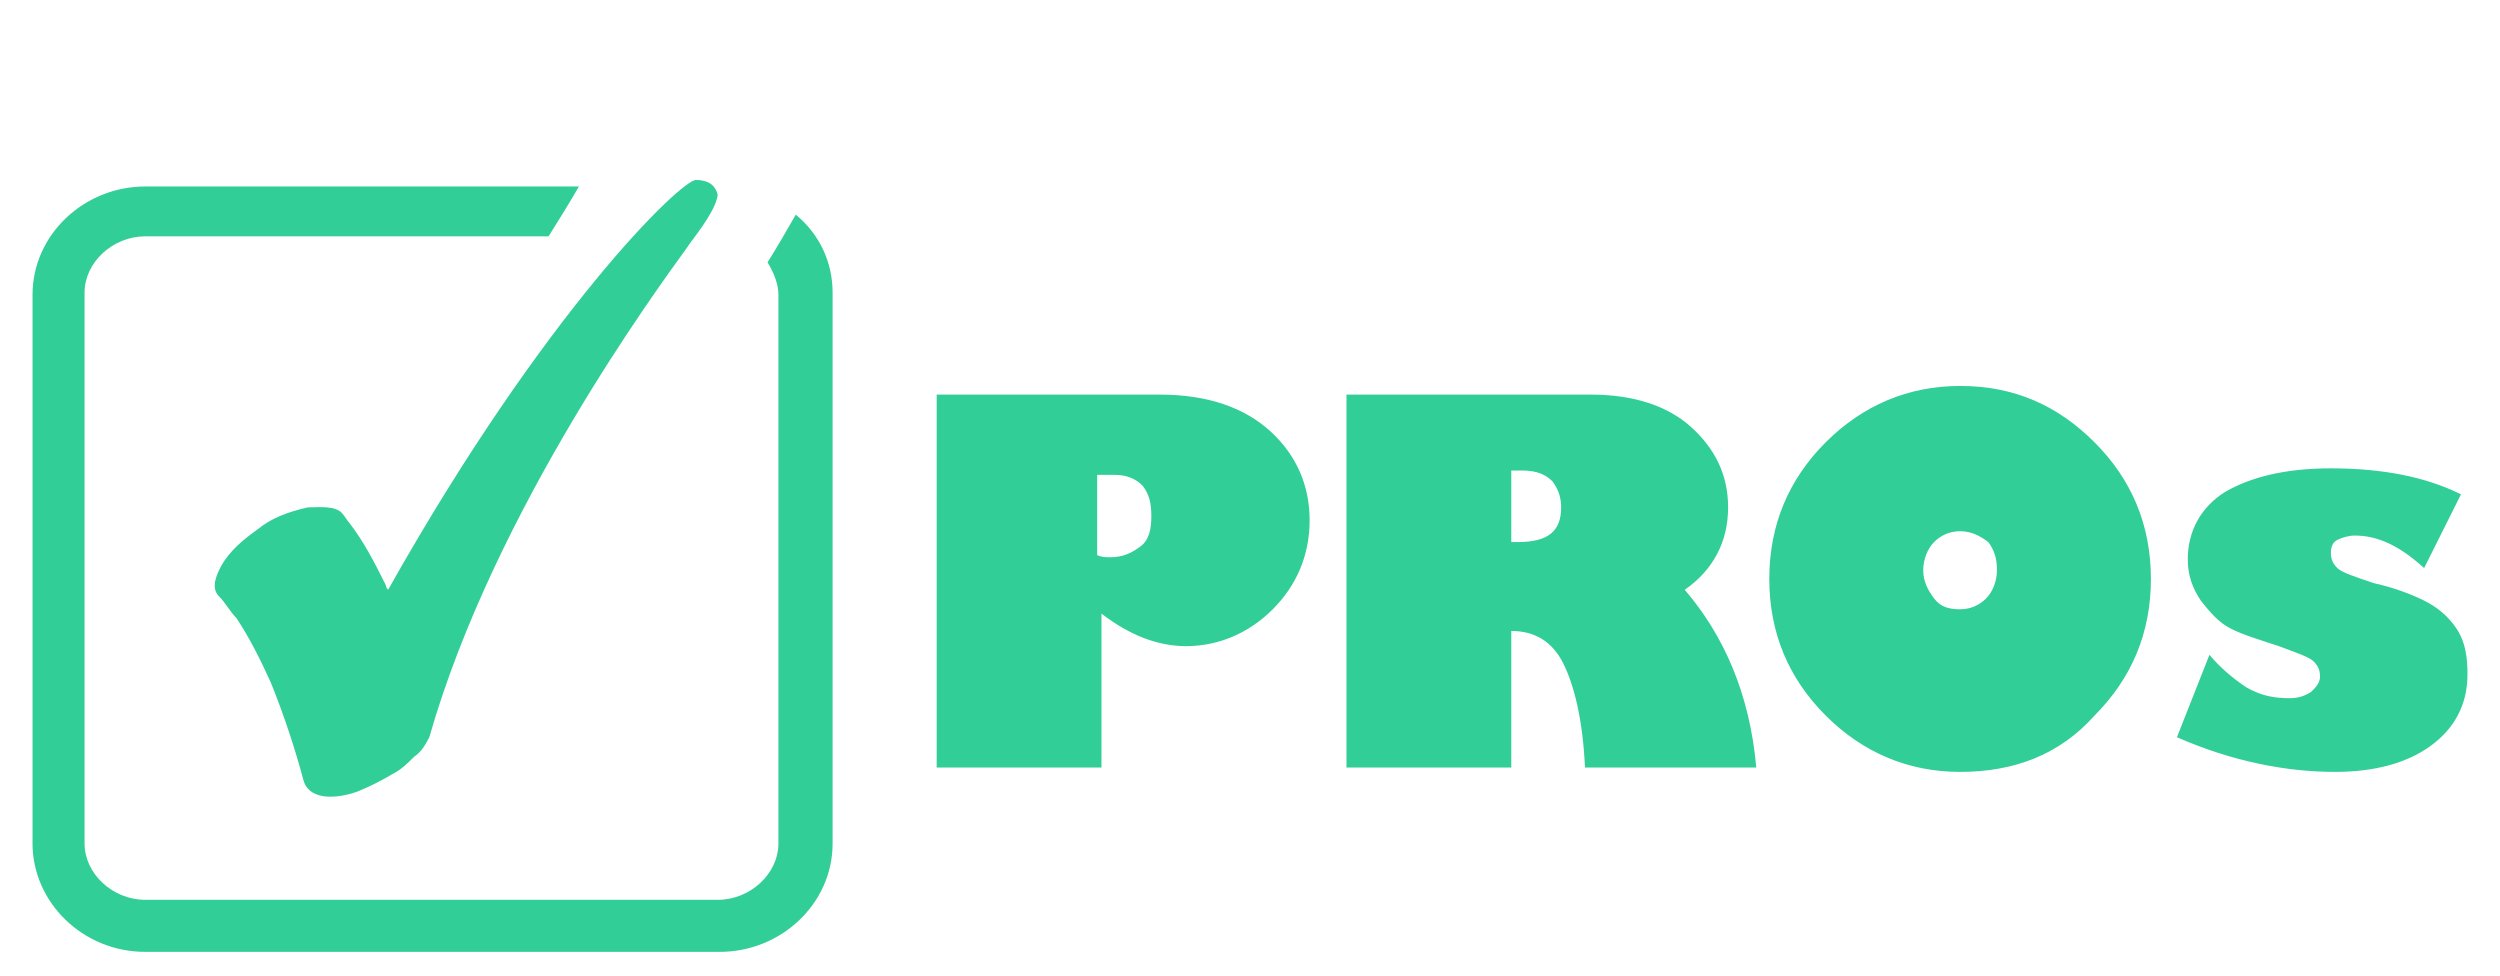
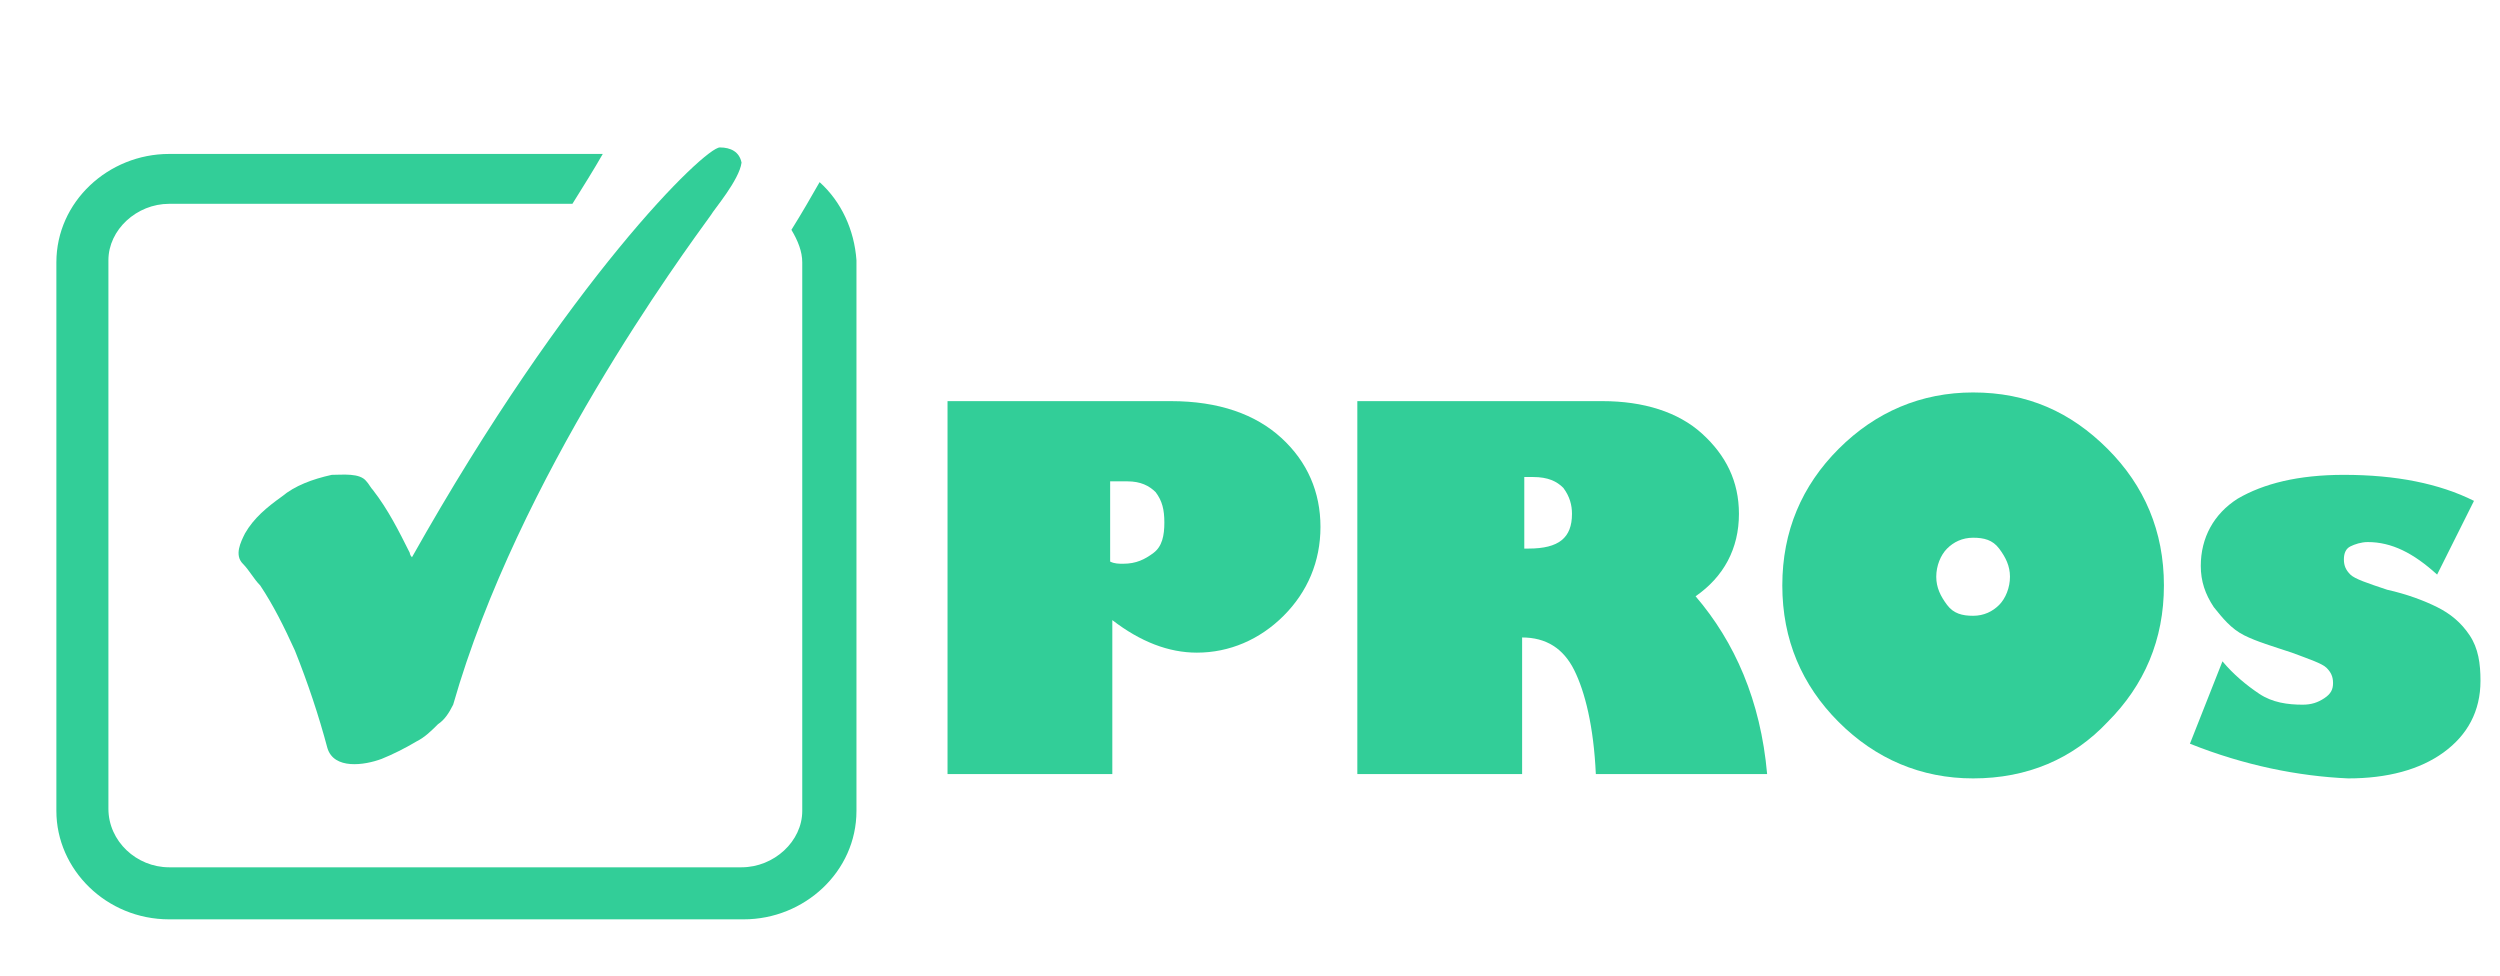
- <svg xmlns="http://www.w3.org/2000/svg" version="1.1" id="Layer_1" x="0" y="0" viewBox="0 0 115.3 45" style="enable-background:new 0 0 115.3 45" xml:space="preserve">
-   <style>.st0{fill:#32ce98}</style>
-   <path class="st0" d="M36.7 9.9c-.4.7-.8 1.4-1.3 2.2.3.5.5 1 .5 1.5v25.3c0 1.4-1.3 2.6-2.8 2.6H6.7c-1.5 0-2.8-1.2-2.8-2.6V13.5c0-1.4 1.3-2.6 2.8-2.6h18.6c.5-.8 1-1.6 1.4-2.3h-20c-2.8 0-5.2 2.2-5.2 5v25.3c0 2.7 2.3 5 5.2 5h26.5c2.8 0 5.2-2.2 5.2-5V13.5c0-1.4-.6-2.7-1.7-3.6z" />
-   <path class="st0" d="M32.1 8.3c-.7 0-7 6.1-14.2 18.9-.1-.1-.1-.2-.1-.2-.5-1-1-2-1.7-2.9-.1-.1-.2-.3-.3-.4-.3-.4-1.1-.3-1.6-.3-.9.2-1.7.5-2.3 1-.7.5-1.3 1-1.7 1.7-.2.4-.5 1-.1 1.4.3.3.5.7.8 1 .6.9 1.1 1.9 1.6 3 .6 1.5 1.1 3 1.5 4.5.3 1 1.7.8 2.5.5.5-.2 1.1-.5 1.6-.8.4-.2.7-.5 1-.8.3-.2.5-.5.7-.9 3-10.5 10.6-20.8 11.9-22.6.1-.2 1.3-1.6 1.4-2.4-.1-.5-.5-.7-1-.7zm11 9.9h10.4c2.2 0 3.9.6 5.1 1.7 1.2 1.1 1.8 2.5 1.8 4.1 0 1.6-.6 3-1.7 4.1-1.1 1.1-2.5 1.7-4 1.7-1.3 0-2.6-.5-3.9-1.5v7.1h-7.6V18.2zm7.5 3.7v3.7c.2.1.4.1.6.1.6 0 1-.2 1.4-.5s.5-.8.5-1.4c0-.6-.1-1-.4-1.4-.3-.3-.7-.5-1.3-.5h-.8zm11.6-3.7h11.2c1.9 0 3.5.5 4.6 1.5 1.1 1 1.7 2.2 1.7 3.7 0 1.6-.7 2.9-2 3.8 1.8 2.1 3 4.8 3.3 8.2h-7.9c-.1-2.2-.5-3.8-1-4.8s-1.3-1.5-2.4-1.5v6.3h-7.6V18.2zm7.5 3.5V25h.3c1.4 0 2-.5 2-1.6 0-.4-.1-.8-.4-1.2-.3-.3-.7-.5-1.4-.5h-.5zm20.7 13.9c-2.4 0-4.5-.9-6.2-2.6-1.7-1.7-2.6-3.8-2.6-6.3s.9-4.6 2.6-6.3c1.7-1.7 3.8-2.6 6.2-2.6 2.5 0 4.5.9 6.2 2.6 1.7 1.7 2.6 3.8 2.6 6.3s-.9 4.6-2.6 6.3c-1.6 1.8-3.7 2.6-6.2 2.6zm0-11.1c-.5 0-.9.2-1.2.5-.3.3-.5.8-.5 1.3s.2.9.5 1.3.7.5 1.2.5.9-.2 1.2-.5c.3-.3.5-.8.5-1.3s-.1-.9-.4-1.3c-.4-.3-.8-.5-1.3-.5zm10 9.5 1.5-3.8c.5.6 1.1 1.1 1.7 1.5.7.4 1.3.5 2 .5.4 0 .7-.1 1-.3.2-.2.4-.4.4-.7 0-.3-.1-.5-.3-.7s-.8-.4-1.6-.7c-.9-.3-1.6-.5-2.2-.8-.6-.3-1-.8-1.4-1.3-.4-.6-.6-1.2-.6-1.9 0-1.3.6-2.4 1.7-3.1 1.2-.7 2.8-1.1 4.9-1.1 2.4 0 4.4.4 6 1.2l-1.7 3.4c-1.1-1-2.1-1.5-3.2-1.5-.3 0-.6.1-.8.2-.2.1-.3.3-.3.6s.1.5.3.7c.2.2.8.4 1.7.7.9.2 1.7.5 2.3.8.6.3 1.1.7 1.5 1.3.4.6.5 1.3.5 2.1 0 1.4-.6 2.5-1.7 3.3-1.1.8-2.6 1.2-4.4 1.2-2.3 0-4.8-.5-7.3-1.6z" />
+ <svg xmlns="http://www.w3.org/2000/svg" version="1.1" id="Layer_1" x="0px" y="0px" viewBox="0 0 115.3 45" style="enable-background:new 0 0 115.3 45;" xml:space="preserve">
+   <style type="text/css">
+ 	.st0{fill:#32CE98;}
+ </style>
+   <g>
+     <path class="st0" d="M43.6,18.5H54c2.2,0,3.9,0.6,5.1,1.7c1.2,1.1,1.8,2.5,1.8,4.1c0,1.6-0.6,3-1.7,4.1c-1.1,1.1-2.5,1.7-4,1.7   c-1.3,0-2.6-0.5-3.9-1.5v7.1h-7.6V18.5z M51.2,22.2v3.7c0.2,0.1,0.4,0.1,0.6,0.1c0.6,0,1-0.2,1.4-0.5s0.5-0.8,0.5-1.4   c0-0.6-0.1-1-0.4-1.4c-0.3-0.3-0.7-0.5-1.3-0.5H51.2z" />
+     <path class="st0" d="M62.7,18.5h11.2c1.9,0,3.5,0.5,4.6,1.5c1.1,1,1.7,2.2,1.7,3.7c0,1.6-0.7,2.9-2,3.8c1.8,2.1,3,4.8,3.3,8.2h-7.9   c-0.1-2.2-0.5-3.8-1-4.8c-0.5-1-1.3-1.5-2.4-1.5v6.3h-7.6V18.5z M70.3,22v3.3h0.2c1.4,0,2-0.5,2-1.6c0-0.4-0.1-0.8-0.4-1.2   c-0.3-0.3-0.7-0.5-1.4-0.5H70.3z" />
+     <path class="st0" d="M91,35.9c-2.4,0-4.5-0.9-6.2-2.6c-1.7-1.7-2.6-3.8-2.6-6.3c0-2.5,0.9-4.6,2.6-6.3c1.7-1.7,3.8-2.6,6.2-2.6   c2.5,0,4.5,0.9,6.2,2.6c1.7,1.7,2.6,3.8,2.6,6.3c0,2.5-0.9,4.6-2.6,6.3C95.6,35,93.5,35.9,91,35.9z M91,24.8   c-0.5,0-0.9,0.2-1.2,0.5c-0.3,0.3-0.5,0.8-0.5,1.3s0.2,0.9,0.5,1.3s0.7,0.5,1.2,0.5c0.5,0,0.9-0.2,1.2-0.5c0.3-0.3,0.5-0.8,0.5-1.3   s-0.2-0.9-0.5-1.3C91.9,24.9,91.5,24.8,91,24.8z" />
+     <path class="st0" d="M101,34.3l1.5-3.8c0.5,0.6,1.1,1.1,1.7,1.5s1.3,0.5,2,0.5c0.4,0,0.7-0.1,1-0.3s0.4-0.4,0.4-0.7   c0-0.3-0.1-0.5-0.3-0.7s-0.8-0.4-1.6-0.7c-0.9-0.3-1.6-0.5-2.2-0.8c-0.6-0.3-1-0.8-1.4-1.3c-0.4-0.6-0.6-1.2-0.6-1.9   c0-1.3,0.6-2.4,1.7-3.1c1.2-0.7,2.8-1.1,4.9-1.1c2.4,0,4.4,0.4,6,1.2l-1.7,3.4c-1.1-1-2.1-1.5-3.2-1.5c-0.3,0-0.6,0.1-0.8,0.2   c-0.2,0.1-0.3,0.3-0.3,0.6c0,0.3,0.1,0.5,0.3,0.7c0.2,0.2,0.8,0.4,1.7,0.7c0.9,0.2,1.7,0.5,2.3,0.8c0.6,0.3,1.1,0.7,1.5,1.3   c0.4,0.6,0.5,1.3,0.5,2.1c0,1.4-0.6,2.5-1.7,3.3c-1.1,0.8-2.6,1.2-4.4,1.2C106,35.8,103.5,35.3,101,34.3z" />
+   </g>
+   <g transform="translate(0 0)">
+     <path class="st0" d="M37.8,8.4c-0.4,0.7-0.8,1.4-1.3,2.2c0.3,0.5,0.5,1,0.5,1.5v25.3c0,1.4-1.3,2.6-2.8,2.6H7.8   C6.3,40,5,38.8,5,37.3V12c0-1.4,1.3-2.6,2.8-2.6h18.6c0.5-0.8,1-1.6,1.4-2.3h-20c-2.8,0-5.2,2.2-5.2,5v25.3c0,2.7,2.3,5,5.2,5h26.5   c2.8,0,5.2-2.2,5.2-5V12C39.4,10.6,38.8,9.3,37.8,8.4z" />
+     <path class="st0" d="M33.2,6.8c-0.7,0-7,6.1-14.2,18.9c-0.1-0.1-0.1-0.2-0.1-0.2c-0.5-1-1-2-1.7-2.9c-0.1-0.1-0.2-0.3-0.3-0.4   c-0.3-0.4-1.1-0.3-1.6-0.3c-0.9,0.2-1.7,0.5-2.3,1c-0.7,0.5-1.3,1-1.7,1.7c-0.2,0.4-0.5,1-0.1,1.4c0.3,0.3,0.5,0.7,0.8,1   c0.6,0.9,1.1,1.9,1.6,3c0.6,1.5,1.1,3,1.5,4.5c0.3,1,1.7,0.8,2.5,0.5c0.5-0.2,1.1-0.5,1.6-0.8c0.4-0.2,0.7-0.5,1-0.8   c0.3-0.2,0.5-0.5,0.7-0.9c3-10.5,10.6-20.8,11.9-22.6c0.1-0.2,1.3-1.6,1.4-2.4C34.1,7,33.7,6.8,33.2,6.8z" />
+   </g>
</svg>
